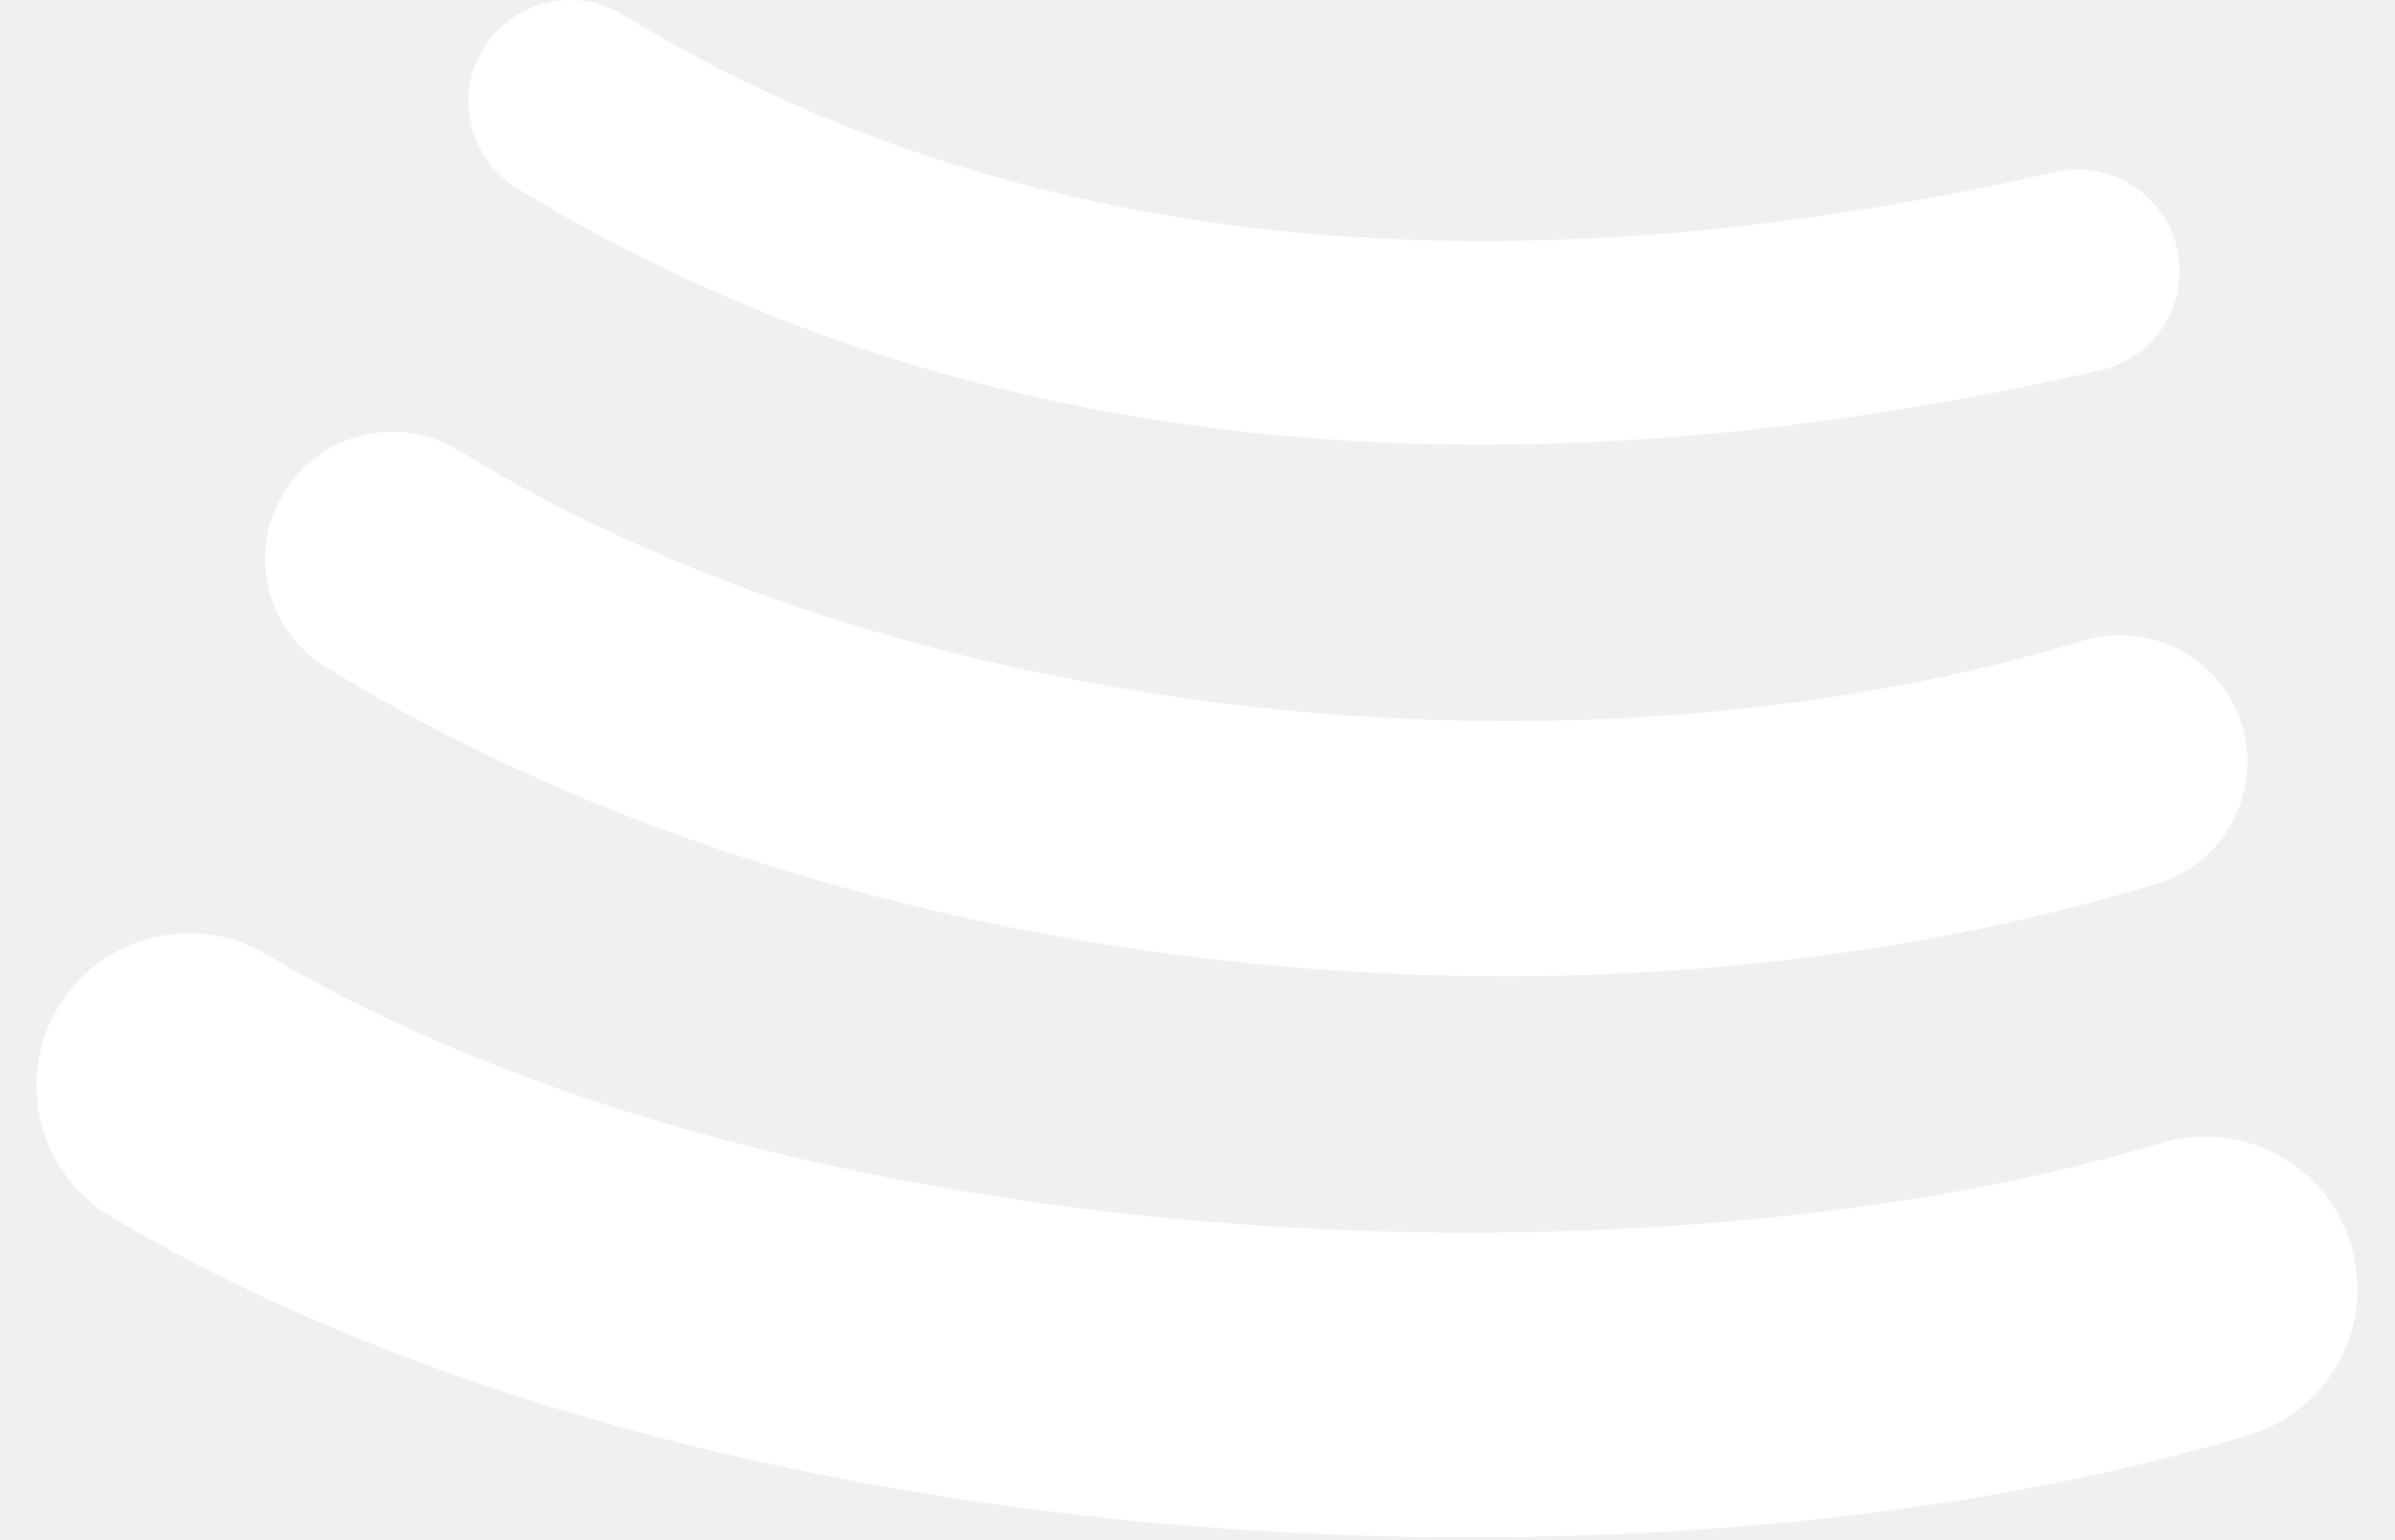
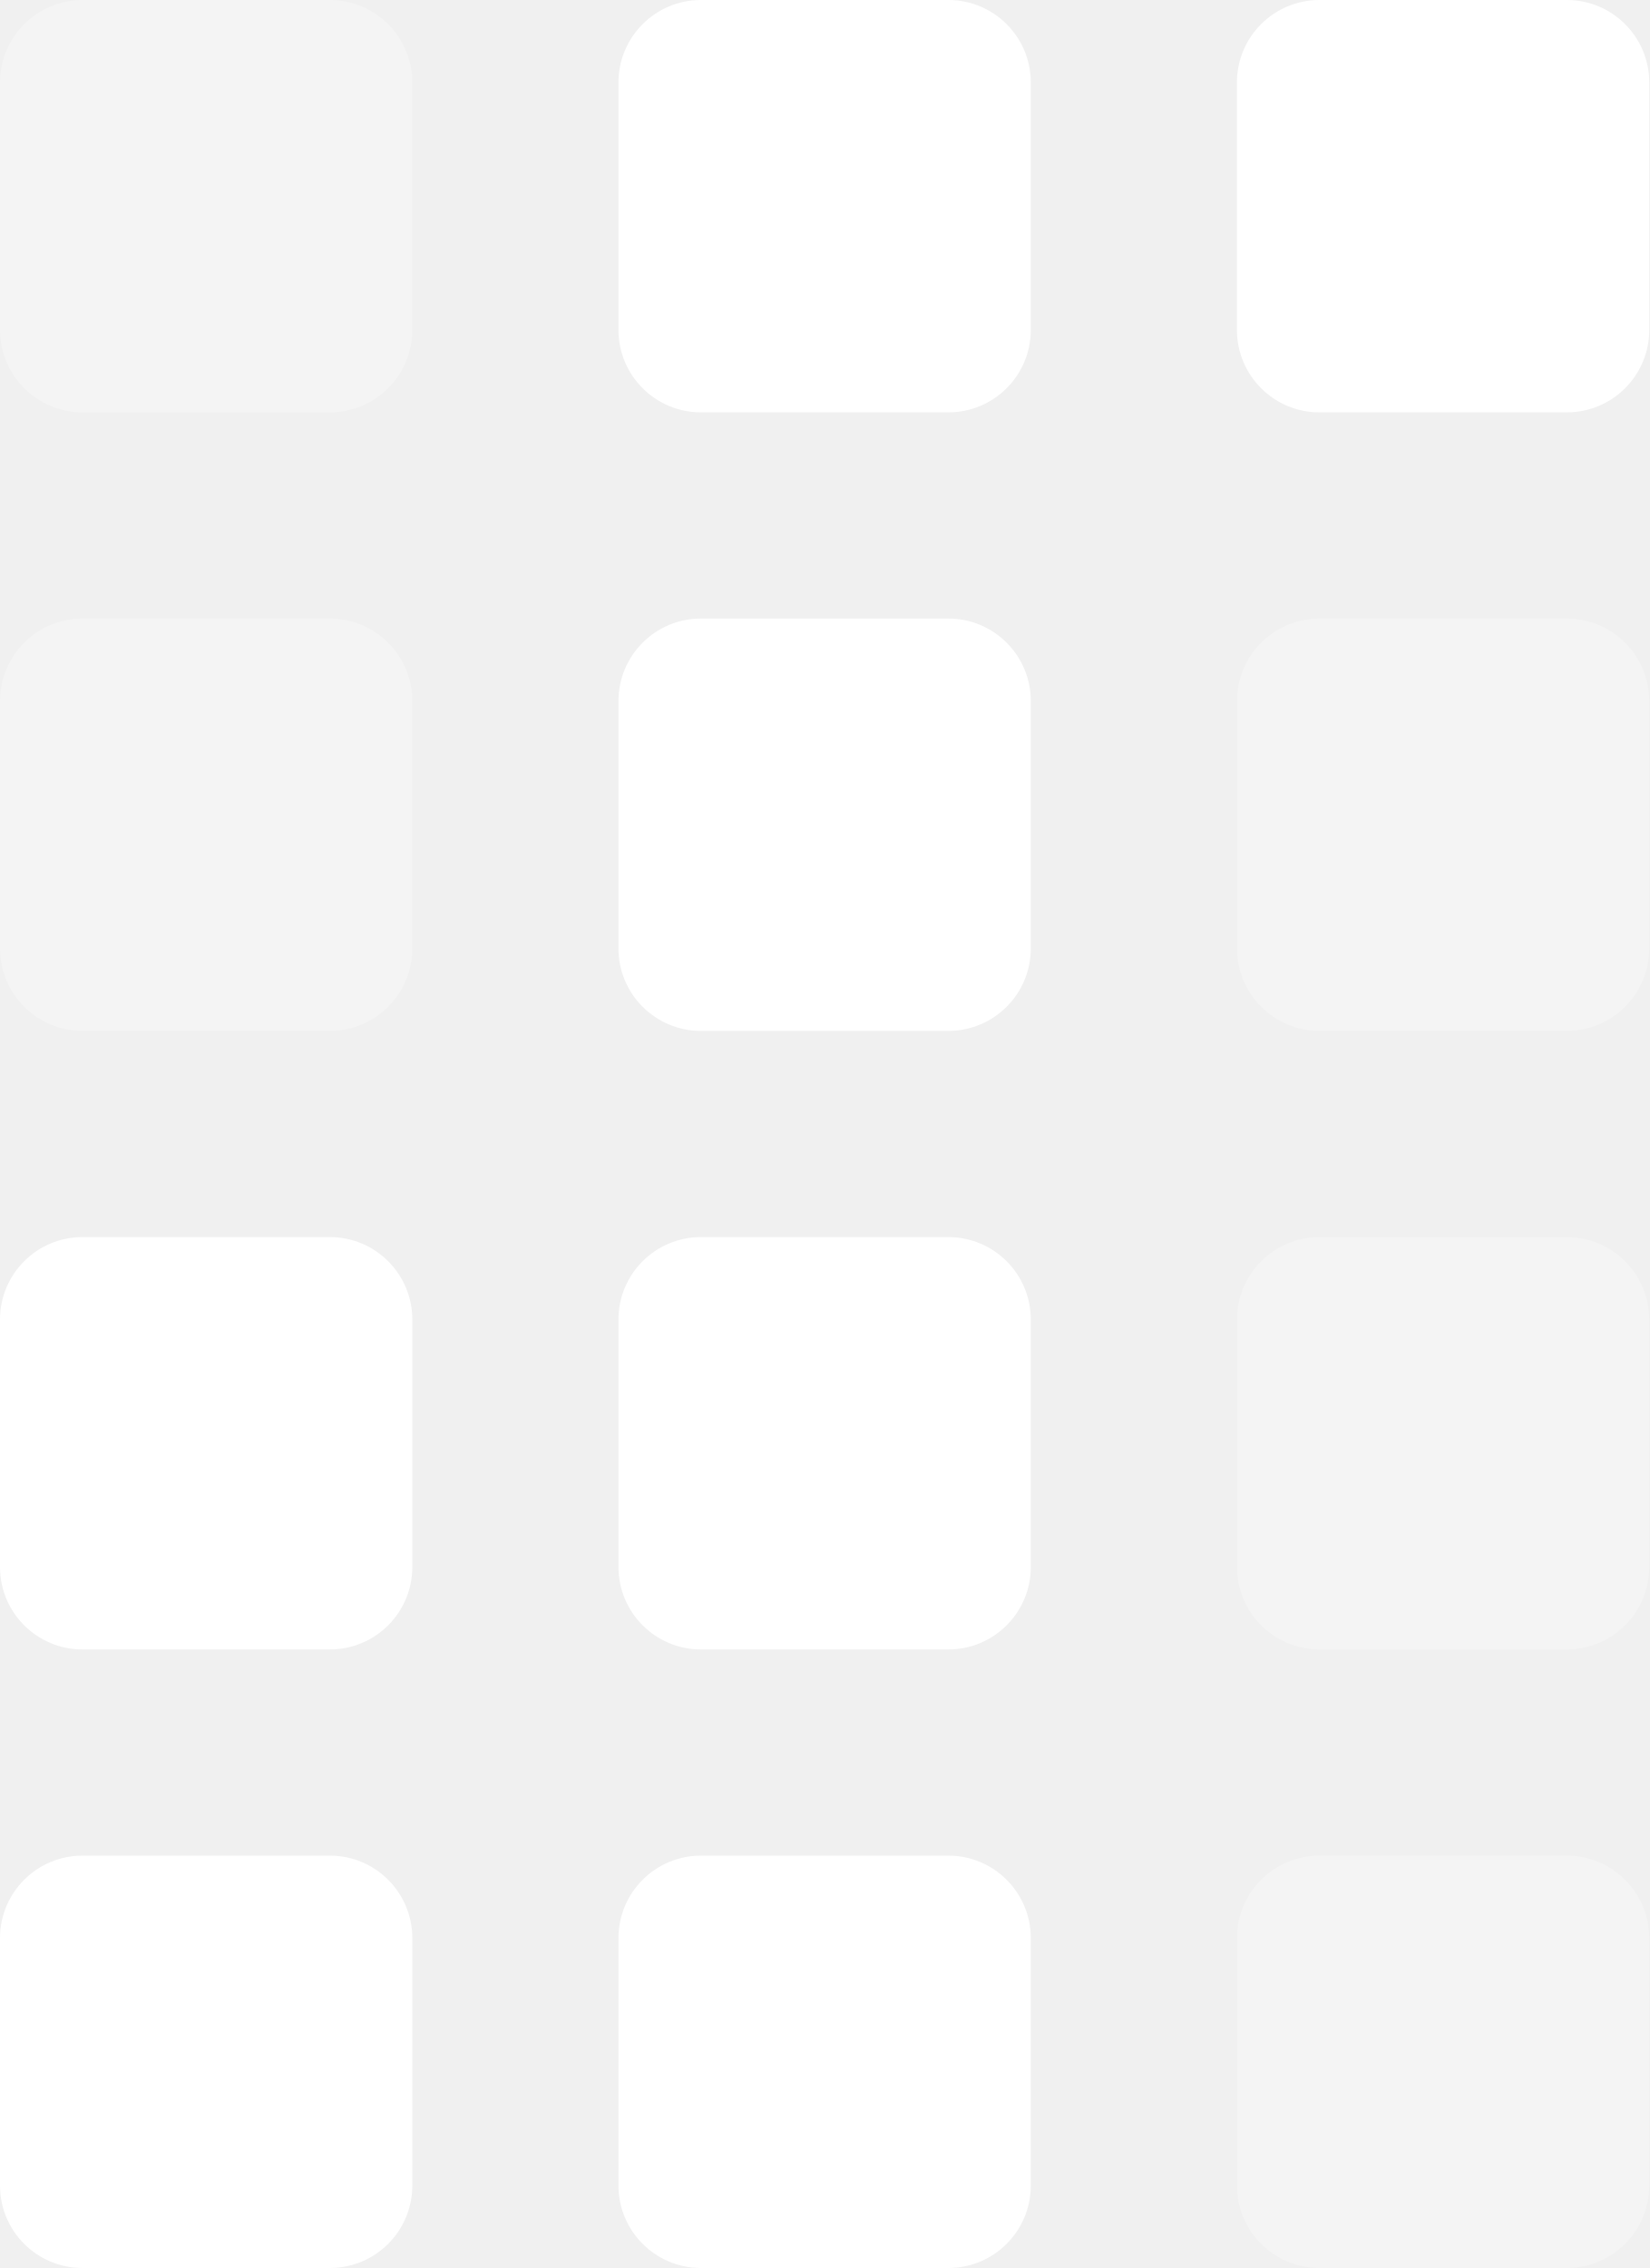
- <svg xmlns="http://www.w3.org/2000/svg" width="28" height="18" viewBox="0 0 730 484" fill="none">
-   <path fill="#FFFFFF" d="M6.737 316.937C20.201 294.159 49.699 286.649 72.403 300.174H72.428C237.603 398.282 510.121 407.302 667.823 359.439C693.147 351.759 719.927 366.055 727.602 391.378C735.276 416.715 720.992 443.477 695.649 451.176C514.618 506.132 213.674 495.514 23.506 382.622C0.679 369.103 -6.788 339.685 6.737 316.937ZM77.814 154.865C89.38 136.046 113.982 130.11 132.77 141.676C270.528 226.369 480.519 250.891 643.46 201.43C664.592 195.047 686.911 206.957 693.324 228.052C699.689 249.184 687.774 271.46 666.679 277.886C480.555 334.36 249.169 307.004 90.971 209.79C72.183 198.224 66.247 173.628 77.814 154.865ZM140.542 15.301C149.722 0.246 169.428 -4.528 184.482 4.713C304.811 78.213 456.29 94.859 634.684 54.101C651.874 50.184 669.01 60.955 672.927 78.152C676.862 95.349 666.134 112.484 648.9 116.401C453.677 161.021 286.219 141.799 151.129 59.242C136.074 50.001 131.301 30.356 140.542 15.301Z" />
+ <svg xmlns="http://www.w3.org/2000/svg" width="12" height="16.5" viewBox="0 0 160 220">
+   <rect x="0" y="0" width="40" height="40" rx="8" fill="#FFFFFF" fill-opacity="0.25" />
+   <rect x="60" y="0" width="40" height="40" rx="8" fill="#FFFFFF" fill-opacity="1" />
+   <rect x="120" y="0" width="40" height="40" rx="8" fill="#FFFFFF" fill-opacity="1" />
+   <rect x="0" y="60" width="40" height="40" rx="8" fill="#FFFFFF" fill-opacity="0.25" />
+   <rect x="60" y="60" width="40" height="40" rx="8" fill="#FFFFFF" fill-opacity="1" />
+   <rect x="120" y="60" width="40" height="40" rx="8" fill="#FFFFFF" fill-opacity="0.25" />
+   <rect x="0" y="120" width="40" height="40" rx="8" fill="#FFFFFF" fill-opacity="1" />
+   <rect x="60" y="120" width="40" height="40" rx="8" fill="#FFFFFF" fill-opacity="1" />
+   <rect x="120" y="120" width="40" height="40" rx="8" fill="#FFFFFF" fill-opacity="0.25" />
+   <rect x="0" y="180" width="40" height="40" rx="8" fill="#FFFFFF" fill-opacity="1" />
+   <rect x="60" y="180" width="40" height="40" rx="8" fill="#FFFFFF" fill-opacity="1" />
+   <rect x="120" y="180" width="40" height="40" rx="8" fill="#FFFFFF" fill-opacity="0.25" />
</svg>
